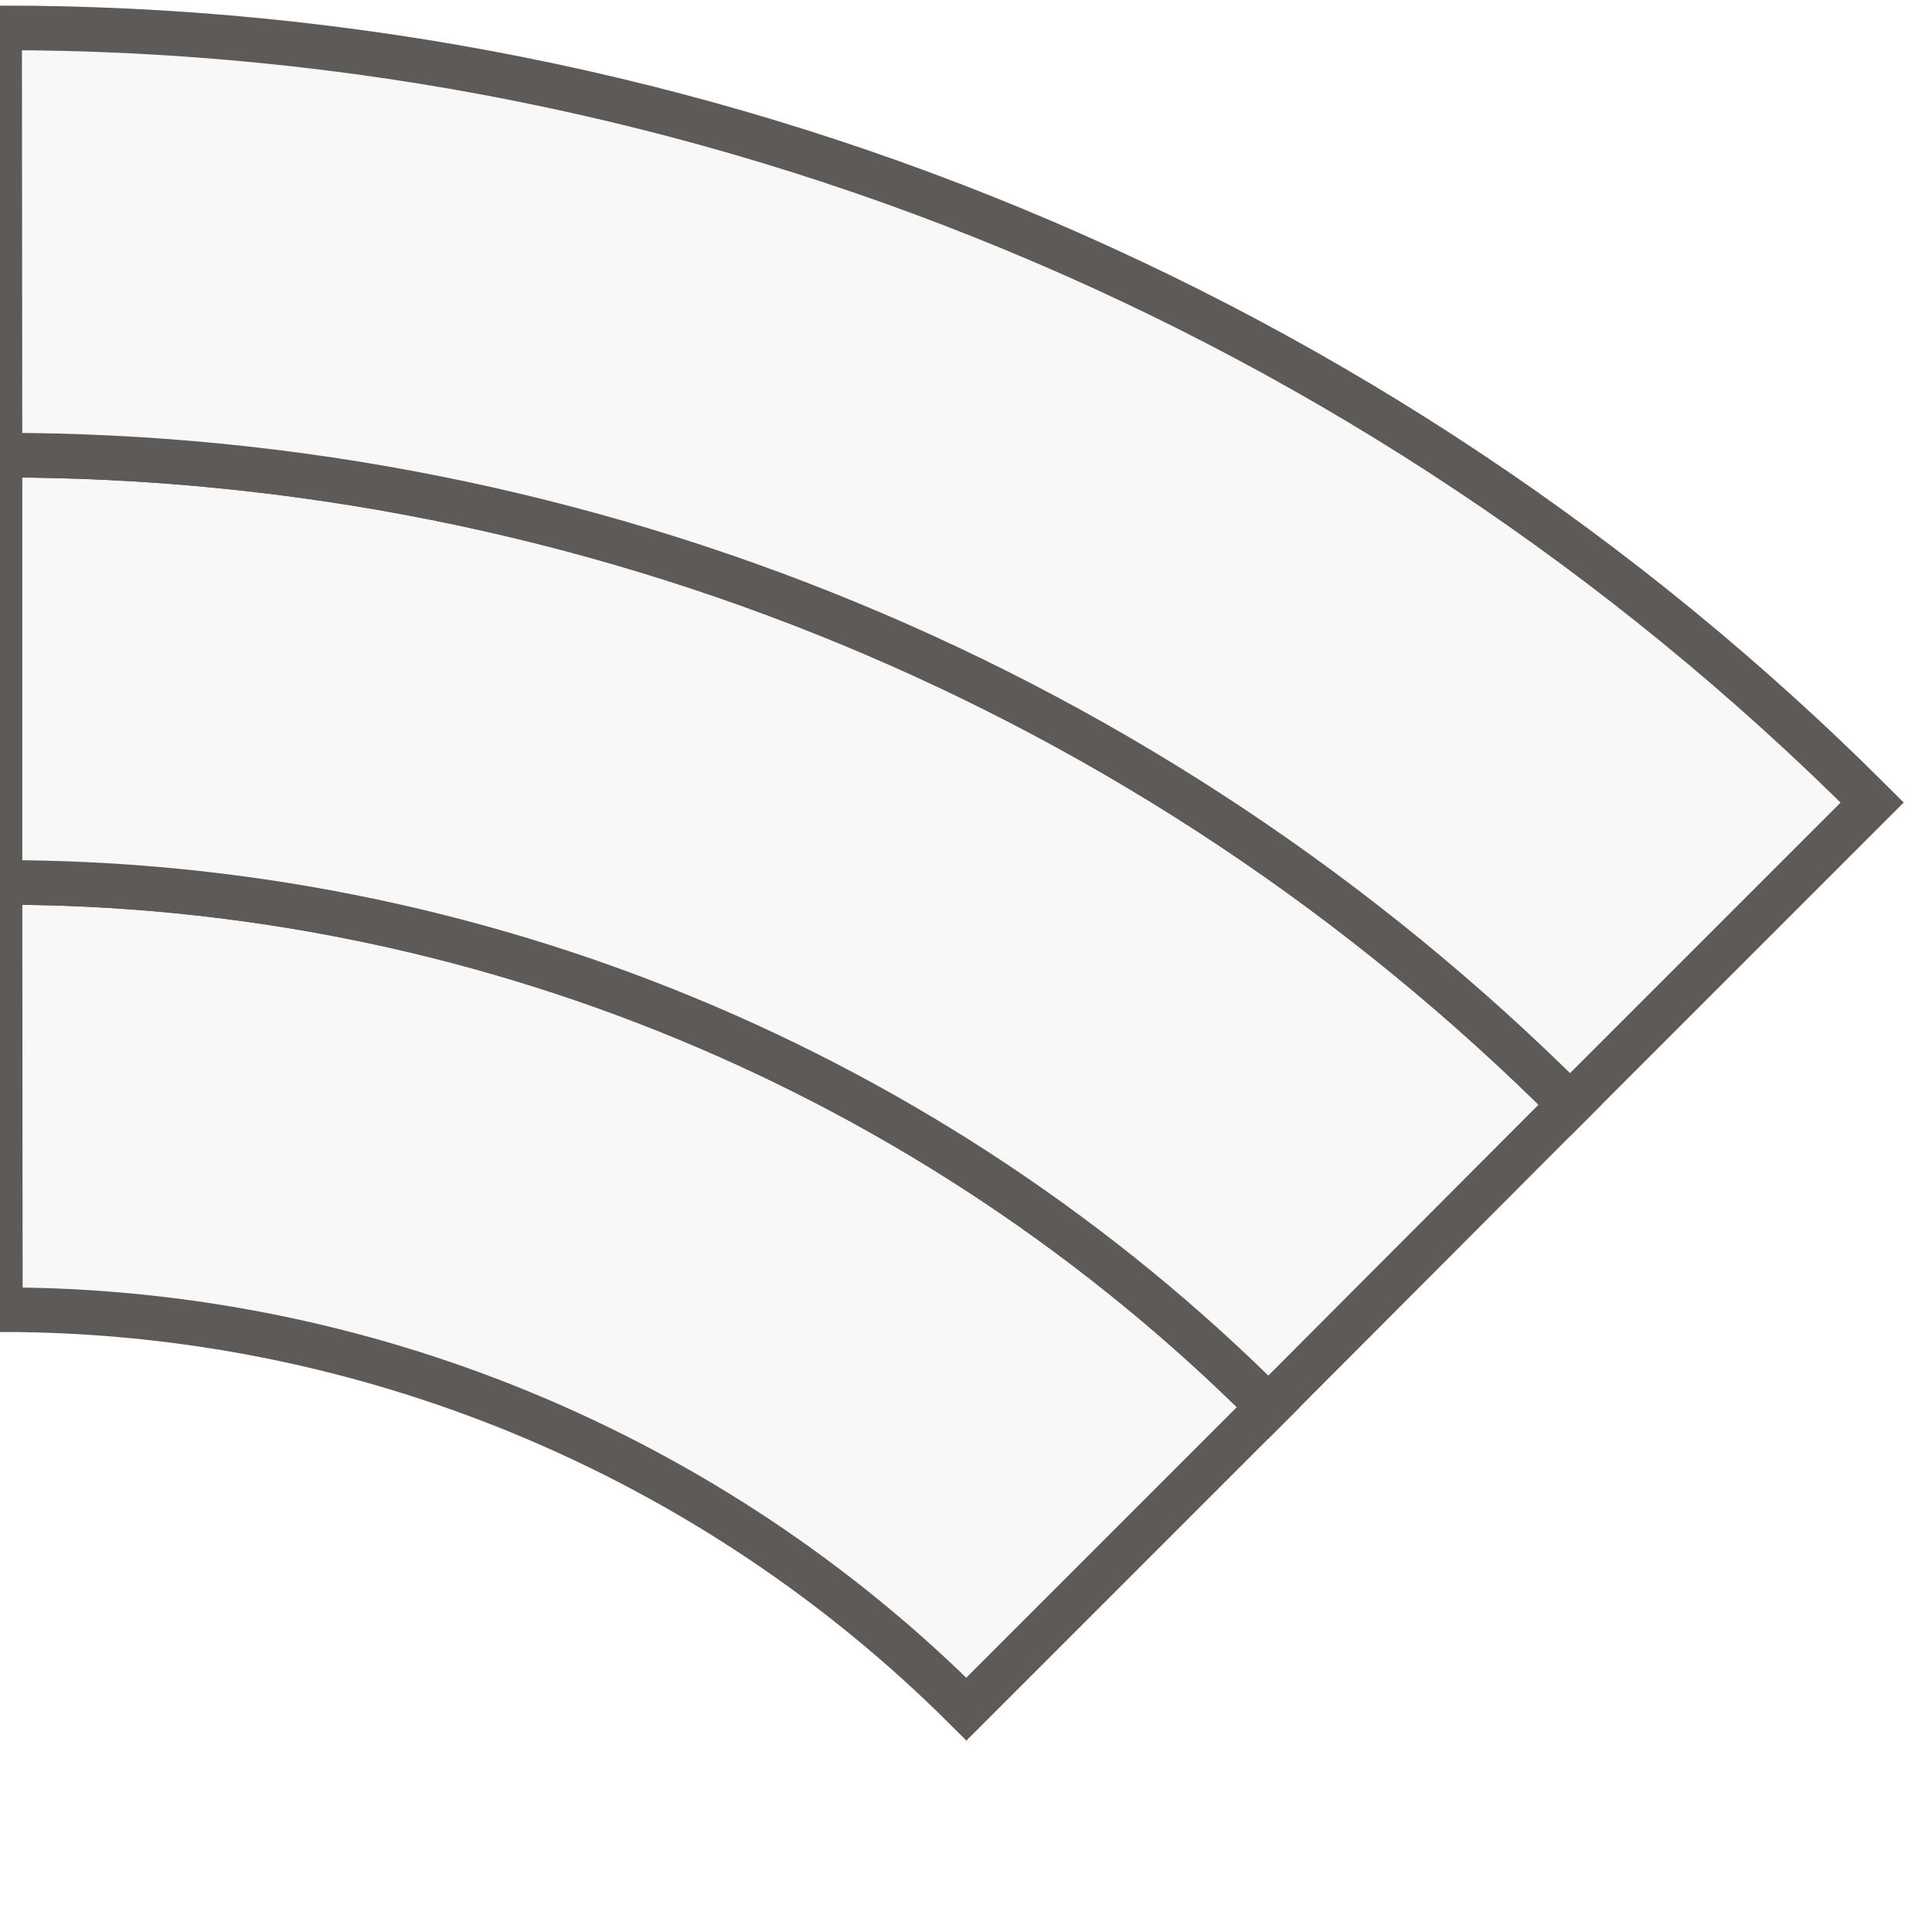
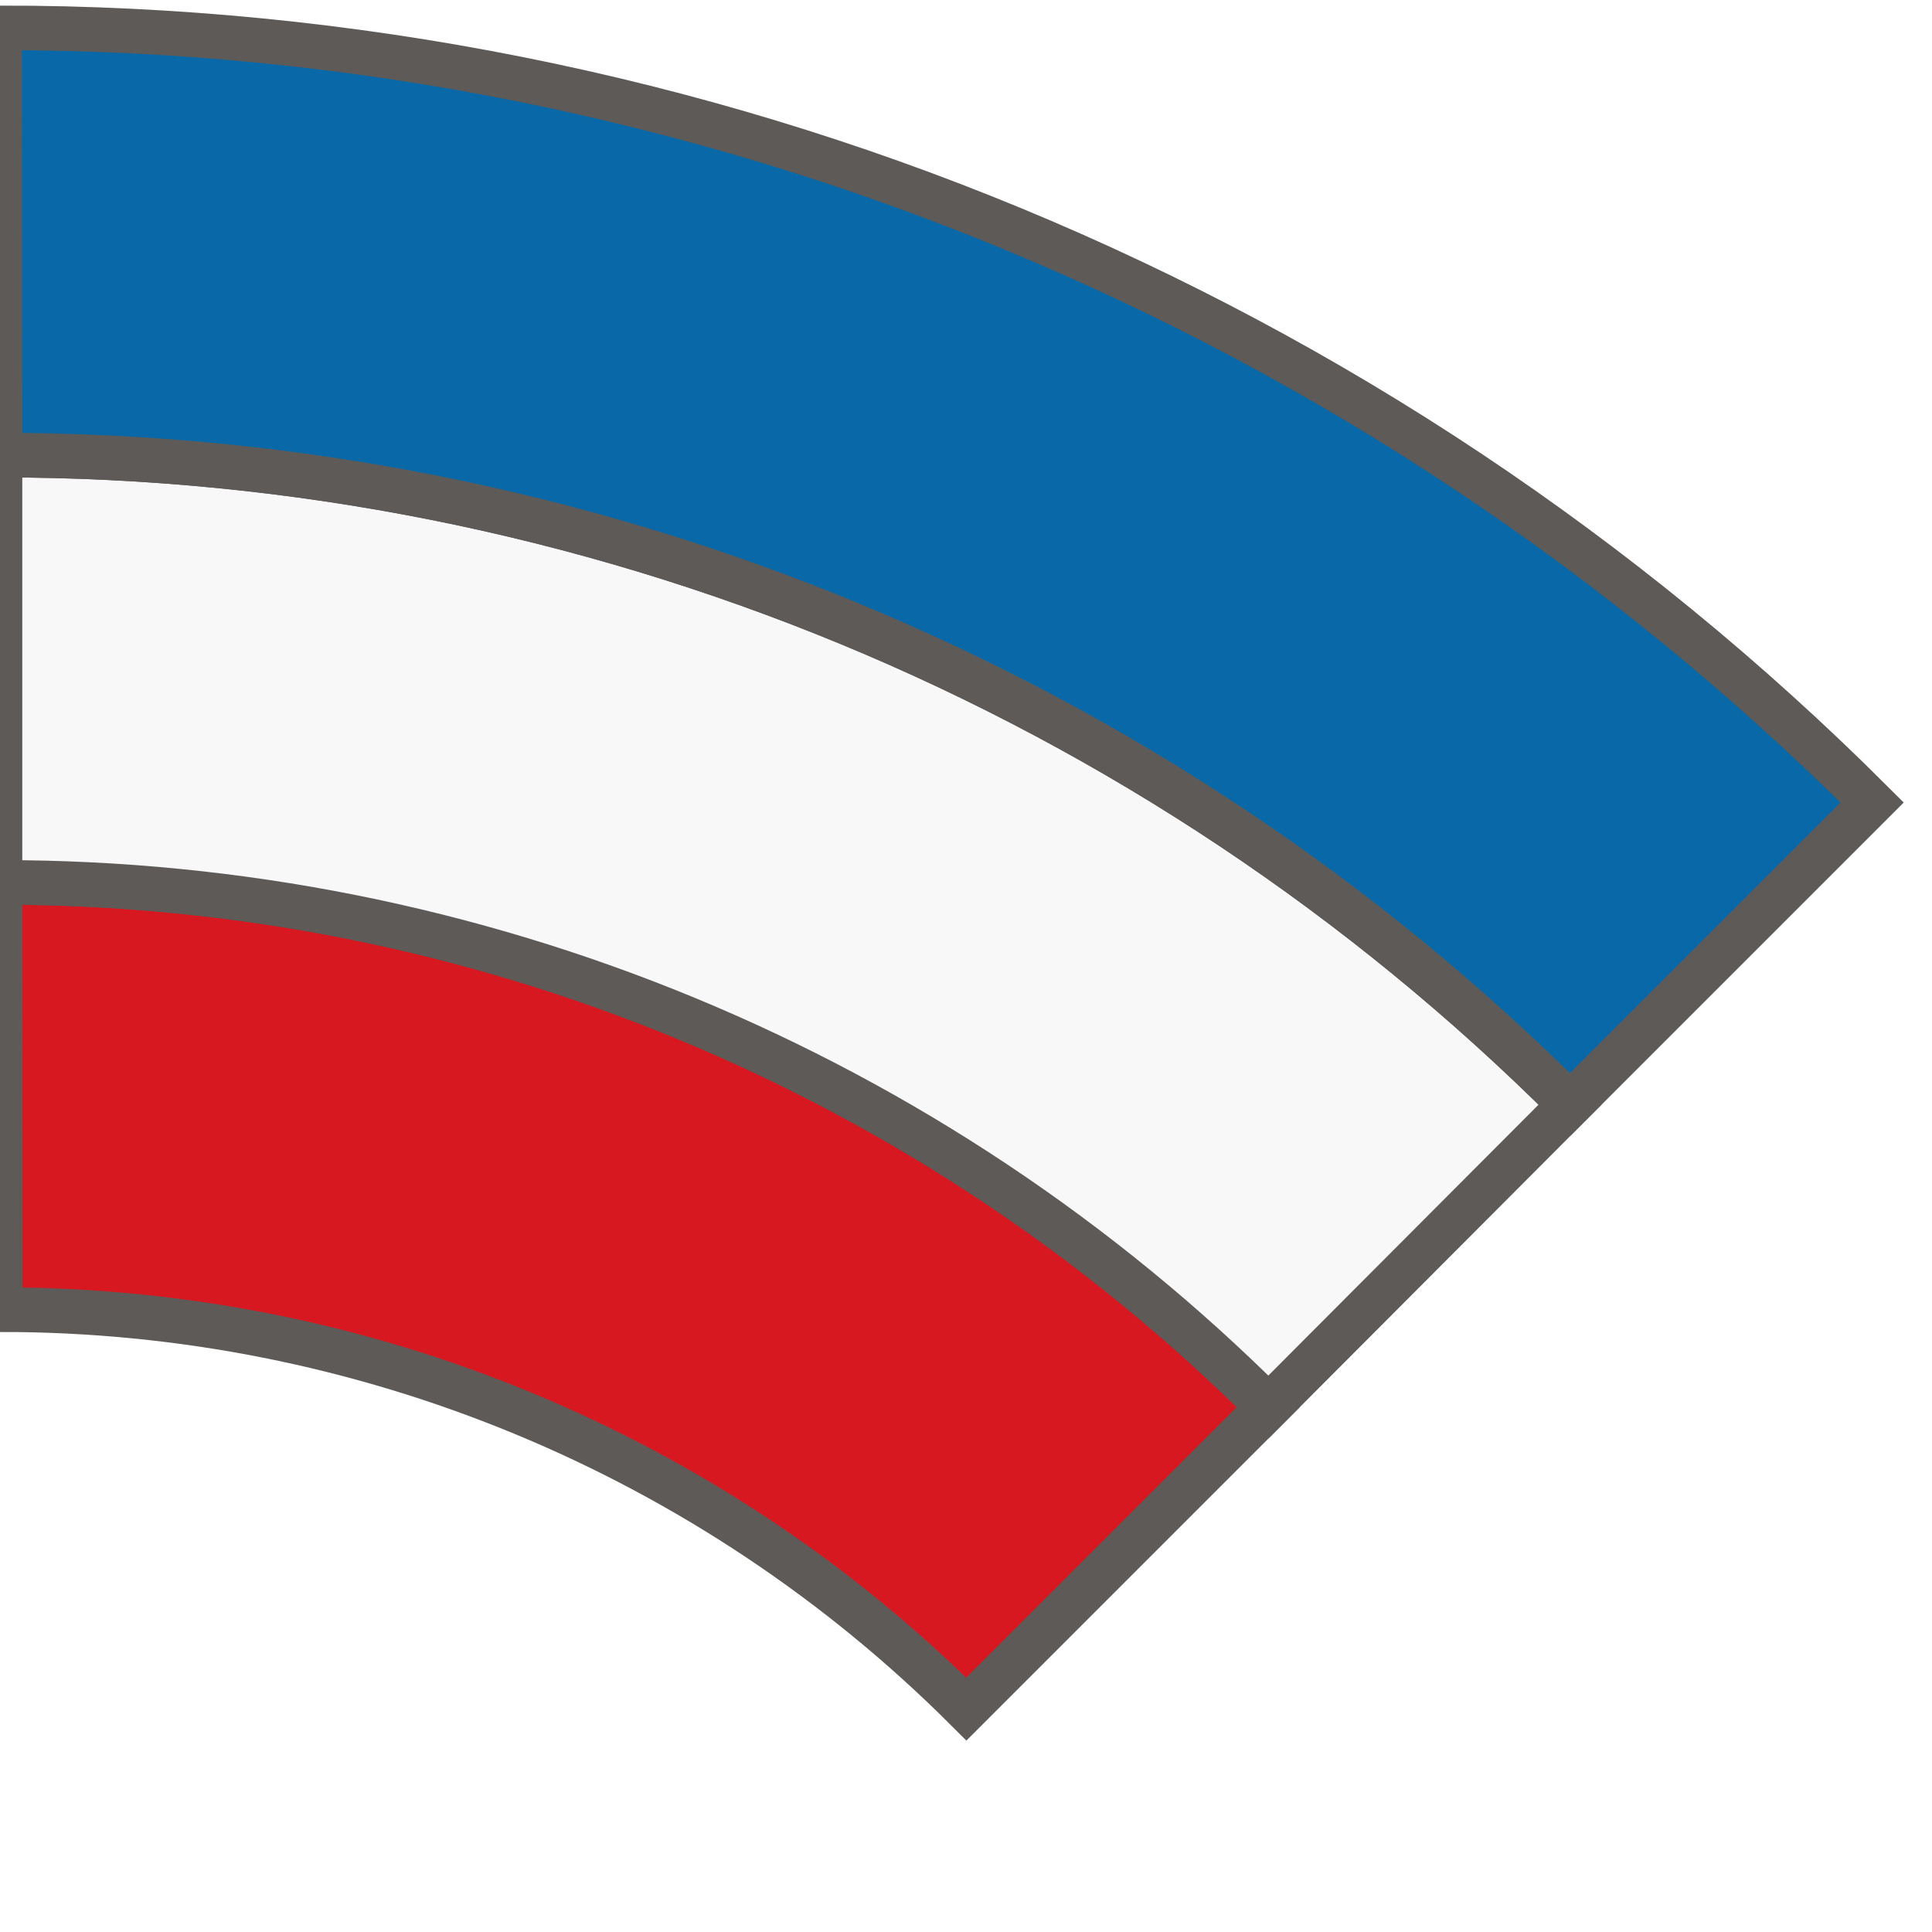
<svg xmlns="http://www.w3.org/2000/svg" width="52" height="52" viewBox="-26.0 -26.0 52 52">
  <clipPath id="vb">
    <rect x="-26.0" y="-26.0" width="52" height="52" />
  </clipPath>
  <g clip-path="url(#vb)">
-     <path d="M -25.99 9.25 A 36.75 36.75 0 0 1 0.01 20.00 L 8.14 11.87 A 48.25 48.25 0 0 0 -26.00 -2.25 Z" fill="#f8f8f8" stroke="#5d5a57" stroke-width="1.2" />
+     <path d="M -25.99 9.25 A 36.75 36.75 0 0 1 0.01 20.00 L 8.14 11.87 A 48.25 48.25 0 0 0 -26.00 -2.25 Z" fill="#d81820" stroke="#5d5a57" stroke-width="1.2" />
    <path d="M -26.00 -2.25 A 48.25 48.25 0 0 1 8.14 11.87 L 16.26 3.73 A 59.75 59.75 0 0 0 -26.00 -13.75 Z" fill="#f8f8f8" stroke="#5d5a57" stroke-width="1.2" />
-     <path d="M -26.00 -13.75 A 59.75 59.75 0 0 1 16.26 3.73 L 24.39 -4.40 A 71.25 71.25 0 0 0 -26.01 -25.25 Z" fill="#f8f8f8" stroke="#5d5a57" stroke-width="1.2" />
+     <path d="M -26.00 -13.75 A 59.75 59.75 0 0 1 16.26 3.73 L 24.39 -4.40 A 71.25 71.25 0 0 0 -26.01 -25.25 Z" fill="#0868a8" stroke="#5d5a57" stroke-width="1.2" />
  </g>
</svg>
